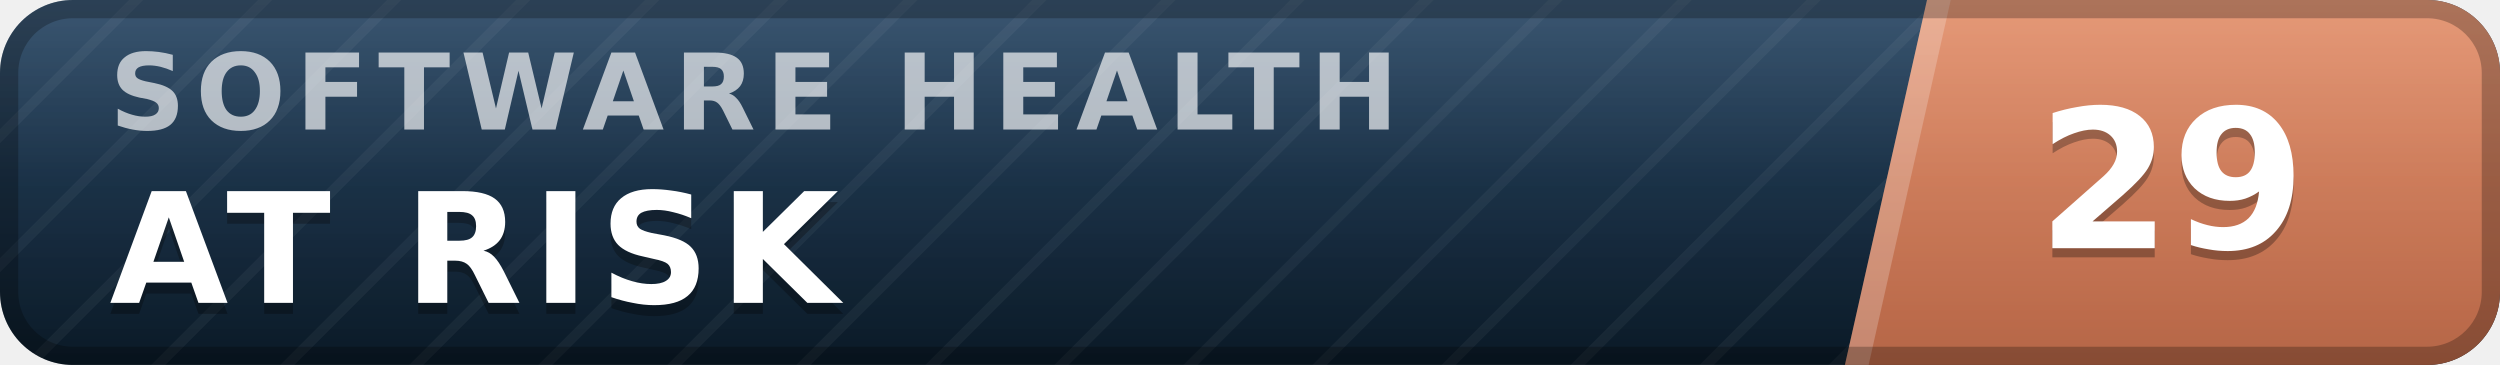
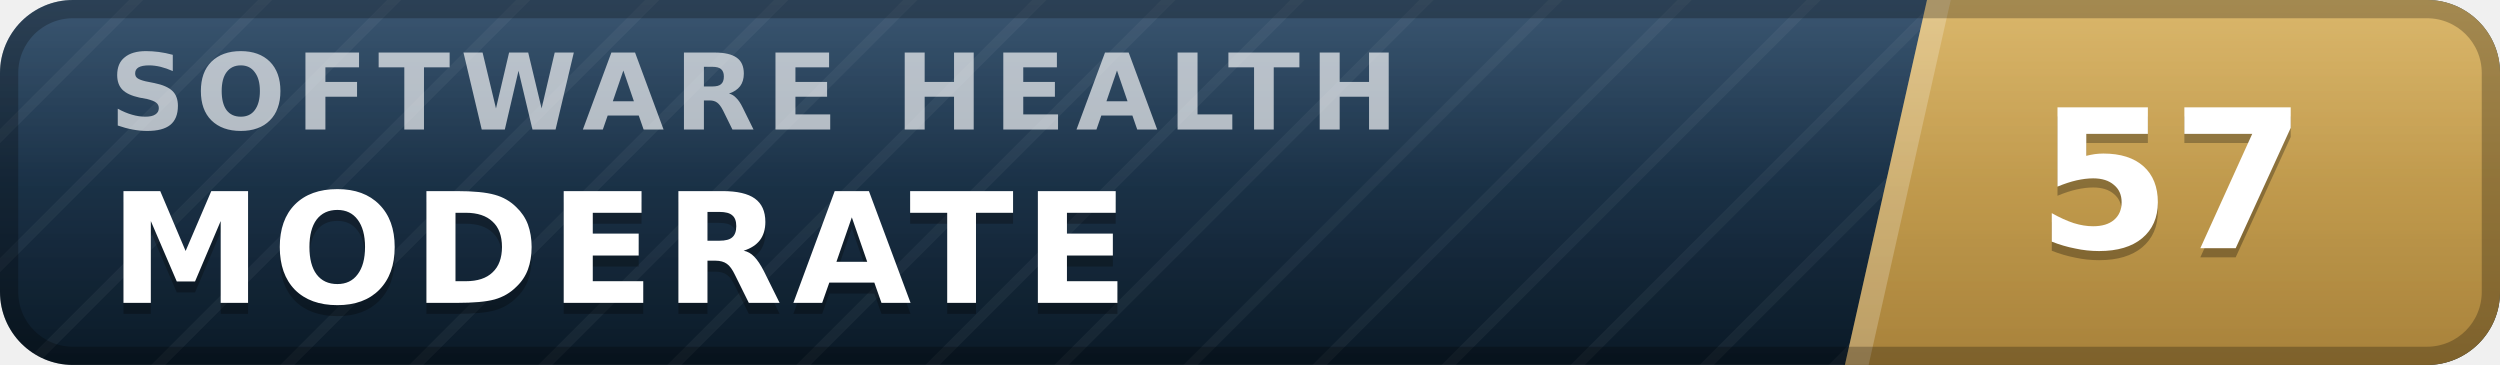
- <svg xmlns="http://www.w3.org/2000/svg" width="137" height="20" viewBox="0 0 137 20" role="img" aria-label="inspect.software software health index 29 of 100, at risk" font-family="Verdana,DejaVu Sans,Geneva,sans-serif">
+ <svg xmlns="http://www.w3.org/2000/svg" width="137" height="20" viewBox="0 0 137 20" role="img" aria-label="inspect.software software health index 57 of 100, moderate" font-family="Verdana,DejaVu Sans,Geneva,sans-serif">
  <defs>
    <linearGradient id="plate" x1="0" y1="0" x2="0" y2="1">
      <stop offset="0" stop-color="#1d3d5c" />
      <stop offset="1" stop-color="#0a1926" />
    </linearGradient>
    <linearGradient id="endplate" x1="0" y1="0" x2="0" y2="1">
-       <stop offset="0" stop-color="#e18a64" />
-       <stop offset="1" stop-color="#b56546" />
+       <stop offset="0" stop-color="#d5ac55" />
+       <stop offset="1" stop-color="#a8823a" />
    </linearGradient>
    <linearGradient id="gloss" x1="0" y1="0" x2="0" y2="1">
      <stop offset="0" stop-color="#fff" stop-opacity=".13" />
      <stop offset=".5" stop-color="#fff" stop-opacity=".03" />
      <stop offset="1" stop-color="#fff" stop-opacity="0" />
    </linearGradient>
    <pattern id="guilloche" width="5" height="5" patternUnits="userSpaceOnUse" patternTransform="rotate(45)">
      <line x1="0" y1="0" x2="0" y2="5" stroke="#fff" stroke-opacity=".045" stroke-width="1.1" />
    </pattern>
    <clipPath id="rounded">
      <rect width="137" height="20" rx="4" />
    </clipPath>
  </defs>
  <g clip-path="url(#rounded)">
    <rect width="137" height="20" fill="url(#plate)" />
    <rect width="137" height="20" fill="url(#guilloche)" />
    <polygon points="105.6,0 137,0 137,20 101.1,20" fill="url(#endplate)" />
    <polygon points="105.6,0 106.9,0 102.4,20 101.1,20" fill="#fff" fill-opacity=".22" />
    <text x="6.0" y="7.1" font-size="5.8" letter-spacing="0.55" fill="#fff" fill-opacity=".66" font-weight="bold" textLength="76.3" lengthAdjust="spacing">SOFTWARE HEALTH</text>
-     <text x="6.0" y="17.2" font-size="8.4" fill="#000" fill-opacity=".3" font-weight="bold" letter-spacing="0.55" textLength="43.3" lengthAdjust="spacing">AT RISK</text>
-     <text x="6.0" y="16.6" font-size="8.4" fill="#fff" font-weight="bold" letter-spacing="0.55" textLength="43.3" lengthAdjust="spacing">AT RISK</text>
-     <text x="119.0" y="14.1" font-size="10.6" fill="#000" fill-opacity=".3" font-weight="bold" text-anchor="middle">29</text>
-     <text x="119.0" y="13.6" font-size="10.6" fill="#fff" font-weight="bold" text-anchor="middle">29</text>
+     <text x="6.0" y="17.2" font-size="8.4" fill="#000" fill-opacity=".3" font-weight="bold" letter-spacing="0.55" textLength="59.5" lengthAdjust="spacing">MODERATE</text>
+     <text x="6.0" y="16.6" font-size="8.4" fill="#fff" font-weight="bold" letter-spacing="0.55" textLength="59.5" lengthAdjust="spacing">MODERATE</text>
+     <text x="119.0" y="14.1" font-size="10.6" fill="#000" fill-opacity=".3" font-weight="bold" text-anchor="middle">57</text>
+     <text x="119.0" y="13.6" font-size="10.6" fill="#fff" font-weight="bold" text-anchor="middle">57</text>
    <rect width="137" height="20" fill="url(#gloss)" />
  </g>
  <rect x=".5" y=".5" width="136" height="19" rx="3.5" fill="none" stroke="#000" stroke-opacity=".25" />
</svg>
